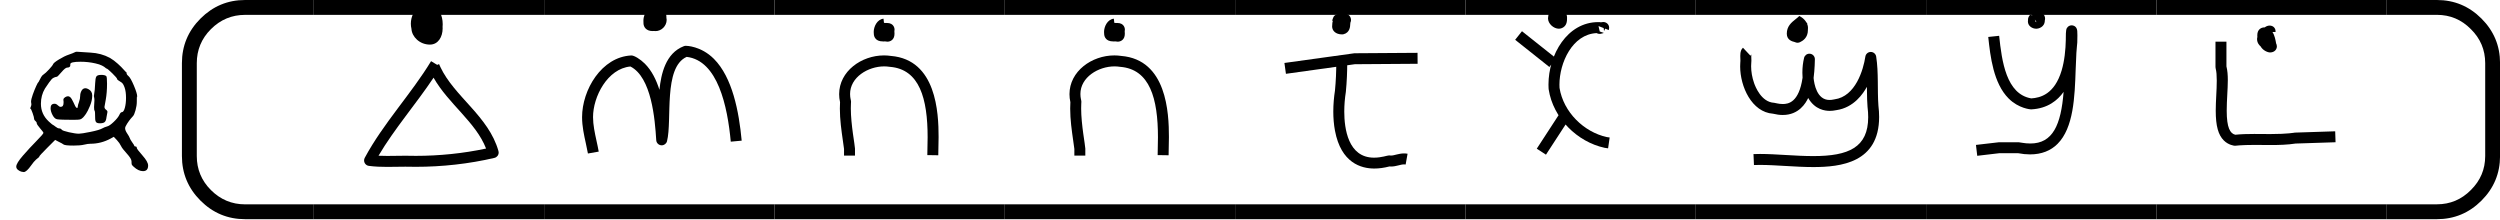
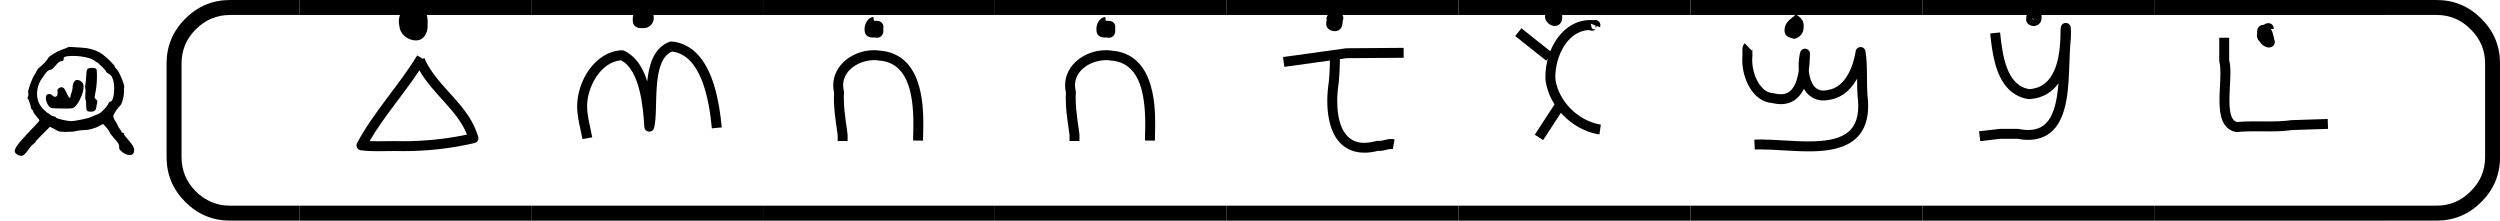
- <svg xmlns="http://www.w3.org/2000/svg" version="1.1" width="11406" height="1000" viewBox="0 0 11406 1000">
-   <path d="M426 418Q426 424 432.5 441.5Q439 459 439 475Q439 490 446.5 503.5Q454 517 468 517Q475 517 484 512Q505 501 505 477Q505 450 492.5 420.0Q480 390 470.5 376.5Q461 363 455 357Q446 348 438.0 346.0Q430 344 400 344Q332 344 313 347Q299 349 288.0 369.5Q277 390 277 408Q277 432 299 432Q308 432 316.5 423.5Q325 415 332 415Q348 415 348 437V444Q346 455 348.0 459.0Q350 463 357 468Q365 473 372 473Q384 473 393.0 457.0Q402 441 409.0 425.0Q416 409 422 409Q426 409 426 418ZM521 544Q522 572 527.5 581.0Q533 590 554.0 590.0Q575 590 582 583Q586 579 586 542Q586 493 579.0 454.0Q572 415 572 415Q572 405 581 399Q590 392 588 385Q584 368 583 358Q581 339 573.5 332.0Q566 325 547 325Q532 325 526.5 331.0Q521 337 521 354Q521 391 518.0 394.0Q515 397 515 414Q515 426 516 433Q517 444 517 451Q517 460 515.5 466.0Q514 472 514 474Q514 479 516 489Q519 500 521 544ZM201 326Q201 332 194.0 337.5Q187 343 187 348Q187 357 178.5 381.0Q170 405 167 405Q164 406 166.0 409.0Q168 412 170.5 420.5Q173 429 171 436Q170 438 170 442Q170 456 179.5 482.5Q189 509 198.5 529.5Q208 550 210 550Q211 550 215.0 558.5Q219 567 225.0 577.5Q231 588 238 592Q249 599 268.5 620.0Q288 641 291.0 649.0Q294 657 323.5 675.0Q353 693 377 701Q398 708 412 715Q418 718 433 716Q452 714 495 712Q554 709 602 683Q624 670 645.0 651.0Q666 632 677.0 619.0Q688 606 689 606Q693 606 693 600Q693 592 703 584Q715 574 733.0 531.5Q751 489 751 473Q751 467 751.0 467.0Q751 467 750.5 470.0Q750 473 750 473Q749 473 749 442Q749 422 742.0 396.5Q735 371 728 364Q725 361 716.0 350.5Q707 340 696.0 323.0Q685 306 685 298Q685 286 696.5 269.0Q708 252 710 245Q713 236 724.0 220.5Q735 205 735 203Q735 198 742.0 198.0Q749 198 749 190Q749 184 780.0 149.0Q811 114 811 94Q811 63 783 63Q758 63 732 87Q723 95 721.5 99.0Q720 103 720.0 117.0Q720 131 694.5 159.0Q669 187 663 200Q655 217 640 233L623 251L605 241Q553 213 495 213Q481 213 460.5 208.0Q440 203 403 203Q356 203 348 209Q342 214 321 224L302 234L259 191Q215 147 215 143Q215 140 211.5 138.0Q208 136 196.5 125.5Q185 115 171 95Q145 58 130 58Q126 58 117.5 60.0Q109 62 99.0 69.5Q89 77 89 88Q89 106 126.0 148.5Q163 191 200.5 229.0Q238 267 238 273Q238 276 219.5 297.5Q201 319 201 326ZM690 464Q690 498 682.5 520.0Q675 542 665.5 548.5Q656 555 648.5 559.5Q641 564 641 568Q641 573 614.5 599.0Q588 625 583 625Q581 625 576.5 629.5Q572 634 558.5 641.0Q545 648 522 653Q483 662 441 662Q385 662 385 649Q385 642 384.5 639.0Q384 636 380.0 633.0Q376 630 368 630Q358 630 337.0 605.5Q316 581 312 580Q293 577 283.0 566.5Q273 556 246 515Q224 478 224 432Q224 375 267 335Q288 316 290.0 316.0Q292 316 304.0 306.5Q316 297 324 297Q333 297 338 290Q342 284 377.5 276.0Q413 268 432 268Q446 268 495.5 278.0Q545 288 562 298Q570 303 587 308Q600 311 622.5 332.5Q645 354 653 370Q660 386 667 386Q677 386 683.5 409.5Q690 433 690 464Z" transform="translate(0.00,833.33) scale(0.8333,-0.8333)" fill="#000000" />
-   <path d="M 24.638,12.488 H 20.722 q -1.482,0 -2.54,-1.058 -1.058,-1.058 -1.058,-2.54 V 3.598 q 0,-1.482 1.058,-2.54 Q 19.241,4e-6 20.722,4e-6 h 3.916 V 0.847 H 20.722 q -1.132,0 -1.947,0.815 -0.804,0.804 -0.804,1.937 v 5.292 q 0,1.132 0.804,1.937 0.815,0.815 1.947,0.815 h 3.916 z" transform="translate(-541.19,0.00) scale(80.0747,80.0747)" fill="#000000" />
-   <path d="M 75.015,0.847 V 4e-6 h 13.123 v 0.847 z m 0,11.642 v -0.847 h 13.123 v 0.847 z" transform="translate(-4575.08,0.00) scale(80.0747,80.0747)" fill="#000000" />
-   <path d="M 75.015,0.847 V 4e-6 h 13.123 v 0.847 z m 0,11.642 v -0.847 h 13.123 v 0.847 z" transform="translate(-3524.24,0.00) scale(80.0747,80.0747)" fill="#000000" />
-   <path d="M 75.015,0.847 V 4e-6 h 13.123 v 0.847 z m 0,11.642 v -0.847 h 13.123 v 0.847 z" transform="translate(-2473.39,0.00) scale(80.0747,80.0747)" fill="#000000" />
-   <path d="M 75.015,0.847 V 4e-6 h 13.123 v 0.847 z m 0,11.642 v -0.847 h 13.123 v 0.847 z" transform="translate(-1422.54,0.00) scale(80.0747,80.0747)" fill="#000000" />
-   <path d="M 75.015,0.847 V 4e-6 h 13.123 v 0.847 z m 0,11.642 v -0.847 h 13.123 v 0.847 z" transform="translate(-371.69,0.00) scale(80.0747,80.0747)" fill="#000000" />
-   <path d="M 75.015,0.847 V 4e-6 h 13.123 v 0.847 z m 0,11.642 v -0.847 h 13.123 v 0.847 z" transform="translate(679.15,0.00) scale(80.0747,80.0747)" fill="#000000" />
-   <path d="M 75.015,0.847 V 4e-6 h 13.123 v 0.847 z m 0,11.642 v -0.847 h 13.123 v 0.847 z" transform="translate(1730.00,0.00) scale(80.0747,80.0747)" fill="#000000" />
-   <path d="M 75.015,0.847 V 4e-6 h 13.123 v 0.847 z m 0,11.642 v -0.847 h 13.123 v 0.847 z" transform="translate(2780.85,0.00) scale(80.0747,80.0747)" fill="#000000" />
-   <path d="M 75.015,0.847 V 4e-6 h 13.123 v 0.847 z m 0,11.642 v -0.847 h 13.123 v 0.847 z" transform="translate(3831.69,0.00) scale(80.0747,80.0747)" fill="#000000" />
-   <path d="m 87.715,4e-6 h 2.857 q 1.482,0 2.54,1.058 1.058,1.058 1.058,2.54 v 5.292 q 0,1.482 -1.058,2.54 -1.058,1.058 -2.54,1.058 h -2.857 v -0.847 h 2.857 q 1.132,0 1.937,-0.815 0.815,-0.804 0.815,-1.937 V 3.598 q 0,-1.132 -0.815,-1.937 -0.804,-0.815 -1.937,-0.815 h -2.857 z" transform="translate(3865.59,0.00) scale(80.0747,80.0747)" fill="#000000" />
-   <path d="M 478.60,155.05 L 490.39,124.73 L 508.13,67.56 C 508.13,67.56 555.89,82.38 555.87,82.44 C 537.61,141.27 537.61,141.27 537.30,142.08 L 523.30,178.08 C 521.40,182.95 521.40,182.95 507.68,196.68 L 472.32,161.32 L 478.60,155.05  Z M 461.00,47.00 L 511.00,47.00 L 511.00,59.00 C 511.00,61.02 511.00,61.02 500.88,123.71 L 498.96,158.40 L 449.04,155.62 C 451.12,118.29 451.12,118.29 451.33,116.99 L 461.00,56.98 L 461.00,47.00  Z M 562.37,129.59 C 562.37,168.42 541.80,203.48 504.34,203.48 C 457.22,203.48 422.03,167.43 420.10,131.54 C 418.20,123.70 417.31,115.86 417.31,108.15 C 417.31,75.57 433.17,45.44 455.80,26.84 C 455.84,25.68 455.87,25.02 455.87,25.02 L 458.00,25.09 C 471.42,14.70 487.79,7.71 506.07,7.02 L 506.81,26.78 C 518.12,27.17 525.86,27.43 538.13,39.71 C 543.11,44.69 562.69,67.03 562.69,110.58 C 562.69,114.54 562.50,118.47 562.11,122.33 C 562.28,124.71 562.37,127.13 562.37,129.59  Z M 512.00,122.00 C 512.00,118.86 512.63,117.38 512.63,111.28 C 512.63,98.56 509.72,84.93 504.08,76.70 L 478.03,75.80 C 471.40,85.23 467.42,97.04 467.42,108.69 C 467.42,118.90 470.00,121.32 469.99,128.10 C 469.99,140.27 488.52,152.83 499.42,153.01 C 502.46,153.06 504.00,153.60 505.06,153.60 C 506.61,153.60 512.33,144.59 512.33,128.93 C 512.33,127.53 512.00,122.07 512.00,122.00  Z M 392.18,710.51 C 394.59,710.51 440.05,711.08 440.54,711.08 C 545.86,711.08 656.56,700.02 760.54,677.69 C 713.81,557.34 588.95,474.11 520.96,354.41 C 441.54,473.78 341.82,588.03 269.78,710.52 C 282.93,711.18 296.19,711.41 309.68,711.41 C 336.82,711.41 363.77,710.51 392.18,710.51  Z M 392.24,760.51 C 363.89,760.51 336.11,761.42 309.05,761.42 C 281.74,761.42 254.16,760.50 225.73,756.78 C 213.35,755.16 204.00,744.61 204.00,732.00 C 204.00,727.93 204.99,723.86 206.97,720.18 C 291.31,563.03 421.08,425.84 509.59,279.08 L 537.54,295.93 L 546.08,292.38 C 547.74,296.37 549.48,300.32 551.30,304.23 L 552.42,304.90 C 552.27,305.15 552.12,305.40 551.97,305.65 C 616.04,441.50 772.25,529.99 817.06,689.20 C 817.68,691.42 818.00,693.71 818.00,696.00 C 818.00,707.71 809.92,717.69 798.78,720.32 C 683.01,747.68 558.80,761.07 440.63,761.07 C 440.15,761.07 393.01,760.51 392.24,760.51 Z" transform="translate(1457.12,0.00) scale(1,1)" fill="#000000" />
-   <path d="M 427.55,94.97 C 427.55,55.04 457.98,19.33 497.55,17.05 C 498.19,17.05 498.84,17.02 499.48,17.02 C 499.76,17.02 500.03,17.02 500.31,17.04 C 501.70,16.77 503.43,16.55 505.42,16.55 C 512.92,16.55 521.38,19.31 528.65,28.55 L 515.53,38.88 C 517.84,40.97 520.50,44.04 522.59,48.32 C 527.23,53.30 532.48,62.20 532.48,76.94 C 532.48,77.90 532.45,78.86 532.39,79.82 C 533.22,83.45 533.60,87.05 533.60,90.56 C 533.60,118.82 509.41,141.89 483.02,141.89 C 480.67,141.89 478.27,141.71 475.85,141.32 C 473.67,141.53 471.43,141.66 469.11,141.66 C 441.30,141.66 427.76,124.29 427.76,104.67 C 427.76,103.76 427.79,102.85 427.85,101.95 C 427.65,99.61 427.55,97.29 427.55,94.97  Z M 368.22,303.39 C 263.48,313.18 197.70,441.18 197.70,534.24 C 197.70,569.26 205.50,605.88 213.69,643.20 C 217.21,659.26 220.77,675.42 223.63,691.71 L 174.38,700.35 C 171.79,685.54 168.39,670.03 164.87,653.97 C 156.74,616.93 147.70,576.76 147.70,534.62 C 147.70,409.97 236.45,259.73 371.76,253.04 C 372.17,253.02 372.59,253.00 373.00,253.00 C 385.45,253.00 413.33,269.77 433.92,290.37 C 465.61,322.06 486.27,364.46 500.64,409.82 C 508.12,337.95 528.43,242.64 612.05,210.66 C 614.92,209.55 617.96,209.00 621.00,209.00 C 623.39,209.00 690.14,209.54 749.07,268.47 C 833.42,352.82 863.52,508.41 875.89,641.67 L 875.89,641.71 L 826.11,646.33 C 811.09,484.53 766.94,276.22 624.80,259.49 C 517.35,308.06 559.56,548.17 535.23,644.17 C 532.45,655.11 522.57,663.00 511.00,663.00 C 497.76,663.00 486.86,652.71 486.05,639.53 C 480.19,543.46 464.60,352.32 368.22,303.39 Z" transform="translate(2507.97,0.00) scale(1,1)" fill="#000000" />
-   <path d="M 474.34,104.34 C 474.49,104.33 475.05,104.30 475.85,104.30 C 478.10,104.30 480.15,104.54 482.03,104.91 C 483.35,104.83 485.02,104.73 487.04,104.73 C 521.74,104.73 522.55,132.59 522.55,135.21 C 522.55,137.88 522.21,140.31 521.70,142.49 C 521.83,147.38 522.26,149.86 522.26,154.03 C 522.26,180.65 504.37,190.15 489.71,190.15 C 486.01,190.15 482.51,189.63 479.50,188.93 C 476.61,188.98 473.81,189.13 470.84,189.13 C 449.83,189.13 441.65,182.14 437.34,177.83 C 430.73,171.23 427.88,161.97 427.88,153.61 C 427.88,153.45 427.88,153.30 427.88,153.14 C 427.57,150.66 427.42,148.21 427.42,145.78 C 427.42,121.84 442.42,88.73 472.05,85.18 L 474.34,104.34  Z M 323.00,494.91 C 323.00,568.75 342.00,664.06 342.00,678.00 L 342.00,710.00 L 292.00,710.00 L 292.00,679.66 C 290.37,667.36 288.62,655.00 286.85,642.57 C 280.06,594.88 272.99,546.02 272.99,495.42 C 272.99,485.73 273.25,475.97 273.82,466.14 C 271.03,453.63 269.72,441.43 269.72,429.62 C 269.72,324.96 371.67,252.82 474.34,252.82 C 484.93,252.82 495.49,253.59 505.92,255.16 C 713.64,272.30 723.43,515.14 723.43,625.09 C 723.43,651.13 722.00,707.55 721.99,708.38 L 672.01,707.62 C 672.02,706.80 673.39,652.31 673.39,626.34 C 673.39,450.27 636.84,315.63 501.02,304.92 C 500.39,304.87 499.76,304.79 499.13,304.70 C 491.31,303.48 483.31,302.89 475.25,302.89 C 401.47,302.89 319.58,352.45 319.58,428.82 C 319.58,447.80 324.00,457.29 324.00,464.00 C 324.00,466.26 323.00,476.76 323.00,494.91 Z" transform="translate(3558.81,0.00) scale(1,1)" fill="#000000" />
-   <path d="M 474.34,104.34 C 474.49,104.33 475.05,104.30 475.85,104.30 C 478.10,104.30 480.15,104.54 482.03,104.91 C 483.35,104.83 485.02,104.73 487.04,104.73 C 521.74,104.73 522.55,132.59 522.55,135.21 C 522.55,137.88 522.21,140.31 521.70,142.49 C 521.83,147.38 522.26,149.86 522.26,154.03 C 522.26,180.65 504.37,190.15 489.71,190.15 C 486.01,190.15 482.51,189.63 479.50,188.93 C 476.61,188.98 473.81,189.13 470.84,189.13 C 449.83,189.13 441.65,182.14 437.34,177.83 C 430.73,171.23 427.88,161.97 427.88,153.61 C 427.88,153.45 427.88,153.30 427.88,153.14 C 427.57,150.66 427.42,148.21 427.42,145.78 C 427.42,121.84 442.42,88.73 472.05,85.18 L 474.34,104.34  Z M 323.00,494.91 C 323.00,568.75 342.00,664.06 342.00,678.00 L 342.00,710.00 L 292.00,710.00 L 292.00,679.66 C 290.37,667.36 288.62,655.00 286.85,642.57 C 280.06,594.88 272.99,546.02 272.99,495.42 C 272.99,485.73 273.25,475.97 273.82,466.14 C 271.03,453.63 269.72,441.43 269.72,429.62 C 269.72,324.96 371.67,252.82 474.34,252.82 C 484.93,252.82 495.49,253.59 505.92,255.16 C 713.64,272.30 723.43,515.14 723.43,625.09 C 723.43,651.13 722.00,707.55 721.99,708.38 L 672.01,707.62 C 672.02,706.80 673.39,652.31 673.39,626.34 C 673.39,450.27 636.84,315.63 501.02,304.92 C 500.39,304.87 499.76,304.79 499.13,304.70 C 491.31,303.48 483.31,302.89 475.25,302.89 C 401.47,302.89 319.58,352.45 319.58,428.82 C 319.58,447.80 324.00,457.29 324.00,464.00 C 324.00,466.26 323.00,476.76 323.00,494.91 Z" transform="translate(4609.66,0.00) scale(1,1)" fill="#000000" />
-   <path d="M 463.00,157.00 C 432.91,157.00 417.18,139.83 417.18,120.52 C 417.18,118.25 417.40,116.04 417.77,113.94 C 417.75,113.31 417.74,112.69 417.74,112.07 C 417.74,106.11 418.73,100.45 420.44,95.18 C 420.44,95.18 417.27,94.12 417.29,94.07 C 423.09,76.67 424.07,73.73 431.50,68.95 C 435.92,66.11 440.33,64.27 444.53,63.08 C 447.65,60.87 450.98,58.94 454.50,57.31 L 456.26,61.11 C 458.68,61.11 460.90,60.97 462.87,60.97 C 463.05,60.97 463.22,60.97 463.39,60.97 C 464.97,60.89 465.90,60.85 466.89,60.85 C 495.57,60.85 503.38,79.45 503.38,91.06 C 503.38,100.98 500.26,98.07 499.88,109.54 C 499.53,120.42 498.59,148.74 469.20,156.22 C 467.17,156.74 465.08,157.00 463.00,157.00  Z M 745.49,749.99 C 728.25,749.99 709.87,759.75 686.36,759.75 C 683.89,759.75 681.36,759.64 678.76,759.41 C 653.92,765.86 630.81,768.93 609.46,768.93 C 550.07,768.93 457.96,743.88 430.18,596.43 C 424.85,568.16 422.54,538.59 422.54,509.15 C 422.54,476.21 425.43,443.44 430.19,412.85 C 434.32,369.78 436.17,326.34 436.17,282.88 C 436.17,275.37 436.12,267.87 436.01,260.36 L 485.99,259.64 C 486.10,267.38 486.16,275.14 486.16,282.90 C 486.16,328.03 484.23,373.32 479.88,418.42 C 479.83,418.91 479.77,419.41 479.69,419.90 C 475.23,448.35 472.61,478.93 472.61,509.19 C 472.61,585.65 489.58,719.32 608.26,719.32 C 643.16,719.32 668.92,709.00 677.00,709.00 C 680.68,709.00 681.55,709.70 685.77,709.70 C 701.29,709.70 720.35,699.98 745.22,699.98 C 750.36,699.98 755.76,700.39 761.41,701.39 C 761.41,701.39 752.65,750.62 752.59,750.61 C 750.23,750.19 747.89,749.99 745.49,749.99  Z M 206.42,336.76 L 199.53,287.25 C 517.17,243.02 517.17,243.02 518.83,243.01 L 806.83,241.01 L 807.17,290.99 L 520.83,292.98 C 520.83,292.98 206.47,336.75 206.42,336.76 Z" transform="translate(5660.51,0.00) scale(1,1)" fill="#000000" />
-   <path d="M 401.00,131.00 C 376.66,131.00 351.33,107.86 351.33,84.01 C 351.33,81.77 351.54,79.45 352.00,77.06 C 353.02,48.40 378.36,33.25 392.71,24.67 C 393.22,24.36 398.21,21.37 399.37,20.49 L 422.46,49.25 C 427.47,52.78 438.12,62.38 438.12,80.17 C 438.12,81.22 438.08,82.28 437.99,83.32 C 437.99,83.51 437.99,83.70 437.99,83.90 C 438.00,84.93 438.01,86.06 438.01,87.29 C 438.01,130.35 403.09,131.00 401.00,131.00  Z M 201.42,181.56 L 232.54,142.41 L 388.58,266.44 L 357.46,305.59 C 357.46,305.59 201.46,181.59 201.42,181.56  Z M 408.05,512.35 L 449.97,539.62 L 341.95,705.65 L 300.03,678.38 C 300.03,678.38 408.03,512.38 408.05,512.35  Z M 603.52,100.45 C 617.37,100.45 630.21,111.06 630.21,126.54 C 630.21,131.42 628.96,135.38 628.29,137.09 L 611.57,130.58 C 610.87,134.39 609.27,138.07 606.79,141.28 L 605.30,128.14 L 581.72,118.96 L 587.27,143.62 L 606.10,150.24 C 601.54,151.34 598.35,153.47 590.37,154.38 C 589.39,154.49 588.26,154.63 586.82,154.63 C 584.68,154.63 578.80,154.30 573.26,151.03 C 462.15,156.17 403.43,286.67 403.43,386.40 C 403.43,391.40 403.58,396.35 403.87,401.24 C 421.69,511.78 515.35,602.55 619.46,625.39 L 632.56,627.26 C 632.56,627.26 625.49,676.75 625.44,676.74 C 610.56,674.62 610.56,674.62 609.70,674.43 C 484.63,647.45 374.92,539.74 354.31,407.89 C 354.27,407.67 353.42,400.12 353.42,385.59 C 353.42,249.92 438.68,100.88 580.40,100.88 C 585.35,100.88 589.69,100.88 593.24,101.79 C 593.35,101.76 598.57,100.45 603.52,100.45 Z" transform="translate(6711.35,0.00) scale(1,1)" fill="#000000" />
-   <path d="M 178.29,277.39 C 178.29,276.09 177.65,255.13 177.65,254.90 C 177.65,234.20 182.19,225.03 189.87,217.79 L 224.13,254.21 C 225.61,252.44 226.72,250.31 228.05,248.40 C 227.90,249.14 227.78,251.99 227.78,255.85 C 227.78,258.59 228.38,276.70 228.38,276.91 C 228.38,286.09 227.13,288.79 227.13,302.45 C 227.13,326.43 231.74,354.12 240.88,379.68 C 246.27,394.78 273.28,466.05 332.27,469.04 C 338.14,469.33 351.83,474.59 371.42,474.59 C 396.46,474.59 445.27,467.99 461.84,354.49 C 461.26,346.85 460.98,339.20 460.98,331.62 C 460.98,307.86 463.74,284.71 468.70,264.11 C 471.38,253.03 481.33,245.00 493.00,245.00 C 506.81,245.00 518.00,256.19 518.00,270.00 C 518.00,270.86 517.54,316.01 512.18,355.80 C 514.66,382.35 526.76,456.09 584.57,456.09 C 590.84,456.09 597.81,455.30 605.61,453.59 C 606.28,453.44 606.95,453.32 607.63,453.23 C 703.50,440.29 739.18,318.31 748.29,258.23 C 750.13,246.09 760.58,237.00 773.00,237.00 C 785.39,237.00 795.81,246.03 797.70,258.13 C 809.13,331.57 802.56,409.36 807.88,481.56 C 810.07,499.84 811.15,517.12 811.15,533.43 C 811.15,742.33 635.97,762.20 510.75,762.20 C 428.76,762.20 340.51,752.43 267.51,752.43 C 258.04,752.43 248.87,752.60 240.06,752.97 L 237.92,703.03 C 247.75,702.61 257.81,702.42 268.09,702.42 C 342.07,702.42 428.91,712.11 511.12,712.11 C 671.94,712.11 761.25,672.71 761.25,534.39 C 761.25,519.95 760.27,504.20 758.19,487.03 C 756.72,474.93 755.66,438.72 755.32,396.17 C 738.81,426.01 696.51,491.18 615.38,502.63 C 605.21,504.79 595.40,505.83 586.01,505.83 C 565.78,505.83 518.64,501.25 487.51,447.06 C 476.62,469.94 445.60,524.58 371.44,524.58 C 357.52,524.58 342.74,522.66 327.12,518.80 C 229.63,511.80 177.10,394.51 177.10,303.13 C 177.10,288.31 178.29,283.12 178.29,277.39  Z M 482.30,108.14 C 483.59,111.08 486.57,118.29 486.57,127.60 C 486.57,129.56 486.43,131.56 486.14,133.60 C 486.19,134.69 486.21,135.80 486.21,136.92 C 486.21,172.64 462.69,186.48 449.67,192.62 C 446.30,194.20 442.65,195.00 439.00,195.00 C 431.66,195.00 430.03,192.63 424.28,191.27 C 415.92,189.30 389.88,183.14 389.88,153.76 C 389.88,119.99 410.49,102.84 431.07,86.65 C 438.71,80.63 443.00,77.05 445.85,73.91 C 445.85,73.91 446.30,72.79 446.34,72.81 C 447.07,73.10 467.42,81.42 479.61,102.81 L 483.80,106.49 C 483.30,107.05 482.80,107.60 482.30,108.14 Z" transform="translate(7762.20,0.00) scale(1,1)" fill="#000000" />
-   <path d="M 477.28,131.07 C 459.78,131.07 439.07,119.28 439.07,97.87 C 439.07,95.96 439.24,94.09 439.55,92.31 C 439.52,91.69 439.50,91.07 439.50,90.42 C 439.50,82.37 442.26,72.29 453.39,64.39 C 452.56,65.13 451.70,66.02 451.06,67.02 C 452.16,67.57 455.28,69.13 459.40,71.19 C 459.40,71.19 451.60,58.89 451.63,58.87 C 457.67,55.04 467.03,52.33 479.58,52.33 C 507.80,52.33 517.40,71.46 517.40,84.79 C 517.40,87.21 517.13,90.34 516.17,93.86 C 516.15,100.22 514.82,110.37 506.30,118.88 C 499.35,125.83 488.00,131.07 477.28,131.07  Z M 478.19,101.22 L 478.37,101.13 L 470.87,89.28 L 473.03,98.16 L 478.19,101.22  Z M 307.86,163.36 C 320.19,280.21 340.38,429.50 454.33,448.89 C 495.56,446.34 560.49,430.09 592.88,321.81 C 606.11,277.60 611.03,227.11 612.00,181.81 C 611.99,179.87 611.99,177.99 611.99,176.18 C 611.99,136.01 613.90,130.01 620.99,122.92 C 623.87,120.04 629.78,115.56 638.68,115.56 C 641.10,115.56 661.86,116.28 664.24,140.90 C 664.68,145.40 664.88,152.17 664.88,161.35 C 664.88,230.51 661.96,171.03 656.97,317.20 C 652.70,442.46 647.73,582.96 574.12,656.57 C 543.40,687.29 501.70,704.42 448.91,704.42 C 431.95,704.42 413.84,702.65 394.59,699.00 L 308.48,699.00 L 207.90,710.83 L 202.06,661.18 C 305.52,649.00 305.52,649.00 307.00,649.00 L 397.00,649.00 C 402.92,649.00 422.81,654.68 450.39,654.68 C 552.40,654.68 590.15,569.92 601.92,419.25 C 574.90,457.43 529.34,495.31 454.22,498.97 C 453.82,498.99 453.41,499.00 453.00,499.00 C 451.87,499.00 397.40,495.60 351.21,449.41 C 281.81,380.01 267.59,258.15 258.14,168.60 L 307.86,163.36 Z" transform="translate(8813.05,0.00) scale(1,1)" fill="#000000" />
-   <path d="M 490.97,116.68 C 507.51,116.68 518.00,128.65 518.00,142.00 L 518.00,146.00 L 503.91,146.00 C 514.22,161.14 518.21,183.94 520.65,198.12 C 522.37,201.36 524.11,206.03 524.11,211.66 C 524.11,225.12 513.64,239.32 492.85,239.32 C 481.98,239.32 460.08,230.11 449.92,211.61 C 444.91,207.48 433.75,196.28 433.75,178.71 C 433.75,177.16 433.87,172.75 435.07,168.76 C 435.02,166.24 434.80,162.75 434.80,160.51 C 434.80,134.81 452.06,124.93 467.71,124.93 C 468.08,124.93 468.44,124.94 468.79,124.95 C 473.94,120.83 481.70,116.68 490.97,116.68  Z M 245.19,504.85 C 245.19,459.77 249.85,413.17 249.85,367.96 C 249.85,345.20 248.58,325.85 244.93,312.74 C 244.31,310.54 244.00,308.27 244.00,306.00 L 244.00,190.00 L 294.00,190.00 L 294.00,302.73 C 298.79,321.70 300.29,343.15 300.29,365.89 C 300.29,405.89 295.27,458.13 295.27,505.25 C 295.27,583.07 310.87,609.09 334.21,614.73 C 362.30,611.83 391.34,611.18 420.49,611.18 C 421.23,611.18 492.77,611.63 494.51,611.63 C 574.16,611.63 605.06,605.05 606.18,605.02 L 790.19,599.02 L 791.82,648.98 L 609.36,654.93 C 572.87,660.56 534.76,661.66 496.90,661.66 C 472.39,661.66 447.05,661.19 421.87,661.19 C 360.88,661.19 333.89,665.00 333.00,665.00 C 329.22,665.00 303.16,661.94 282.04,640.81 C 256.99,615.77 245.19,575.70 245.19,504.85 Z" transform="translate(9863.90,0.00) scale(1,1)" fill="#000000" />
+ <svg xmlns="http://www.w3.org/2000/svg" version="1.1" width="11331" height="1000" viewBox="0 0 11331 1000">
+   <path d="M426 418Q426 424 432.5 441.5Q439 459 439 475Q439 490 446.5 503.5Q454 517 468 517Q475 517 484 512Q505 501 505 477Q505 450 492.5 420.0Q480 390 470.5 376.5Q461 363 455 357Q446 348 438.0 346.0Q430 344 400 344Q332 344 313 347Q299 349 288.0 369.5Q277 390 277 408Q277 432 299 432Q308 432 316.5 423.5Q325 415 332 415Q348 415 348 437V444Q346 455 348.0 459.0Q350 463 357 468Q365 473 372 473Q384 473 393.0 457.0Q402 441 409.0 425.0Q416 409 422 409Q426 409 426 418ZM521 544Q522 572 527.5 581.0Q533 590 554.0 590.0Q575 590 582 583Q586 579 586 542Q586 493 579.0 454.0Q572 415 572 415Q572 405 581 399Q590 392 588 385Q584 368 583 358Q581 339 573.5 332.0Q566 325 547 325Q532 325 526.5 331.0Q521 337 521 354Q521 391 518.0 394.0Q515 397 515 414Q515 426 516 433Q517 444 517 451Q517 460 515.5 466.0Q514 472 514 474Q514 479 516 489Q519 500 521 544ZM201 326Q201 332 194.0 337.5Q187 343 187 348Q187 357 178.5 381.0Q170 405 167 405Q164 406 166.0 409.0Q168 412 170.5 420.5Q173 429 171 436Q170 438 170 442Q170 456 179.5 482.5Q189 509 198.5 529.5Q208 550 210 550Q211 550 215.0 558.5Q219 567 225.0 577.5Q231 588 238 592Q249 599 268.5 620.0Q288 641 291.0 649.0Q294 657 323.5 675.0Q353 693 377 701Q398 708 412 715Q418 718 433 716Q452 714 495 712Q554 709 602 683Q624 670 645.0 651.0Q666 632 677.0 619.0Q688 606 689 606Q693 606 693 600Q693 592 703 584Q715 574 733.0 531.5Q751 489 751 473Q751 467 751.0 467.0Q751 467 750.5 470.0Q750 473 750 473Q749 473 749 442Q749 422 742.0 396.5Q735 371 728 364Q725 361 716.0 350.5Q707 340 696.0 323.0Q685 306 685 298Q685 286 696.5 269.0Q708 252 710 245Q713 236 724.0 220.5Q735 205 735 203Q735 198 742.0 198.0Q749 198 749 190Q749 184 780.0 149.0Q811 114 811 94Q811 63 783 63Q758 63 732 87Q723 95 721.5 99.0Q720 103 720.0 117.0Q720 131 694.5 159.0Q669 187 663 200Q655 217 640 233L623 251L605 241Q553 213 495 213Q481 213 460.5 208.0Q440 203 403 203Q356 203 348 209Q342 214 321 224L302 234L259 191Q215 147 215 143Q215 140 211.5 138.0Q208 136 196.5 125.5Q185 115 171 95Q145 58 130 58Q126 58 117.5 60.0Q109 62 99.0 69.5Q89 77 89 88Q89 106 126.0 148.5Q163 191 200.5 229.0Q238 267 238 273Q238 276 219.5 297.5Q201 319 201 326ZM690 464Q690 498 682.5 520.0Q675 542 665.5 548.5Q656 555 648.5 559.5Q641 564 641 568Q641 573 614.5 599.0Q588 625 583 625Q581 625 576.5 629.5Q572 634 558.5 641.0Q545 648 522 653Q483 662 441 662Q385 662 385 649Q385 642 384.5 639.0Q384 636 380.0 633.0Q376 630 368 630Q358 630 337.0 605.5Q316 581 312 580Q293 577 283.0 566.5Q273 556 246 515Q224 478 224 432Q224 375 267 335Q288 316 290.0 316.0Q292 316 304.0 306.5Q316 297 324 297Q333 297 338 290Q342 284 377.5 276.0Q413 268 432 268Q446 268 495.5 278.0Q545 288 562 298Q570 303 587 308Q600 311 622.5 332.5Q645 354 653 370Q660 386 667 386Q677 386 683.5 409.5Q690 433 690 464Z" transform="translate(0.00,750.00) scale(0.75,-0.75)" fill="#000000" />
+   <path d="M 24.638,12.488 H 20.722 q -1.482,0 -2.54,-1.058 -1.058,-1.058 -1.058,-2.54 V 3.598 q 0,-1.482 1.058,-2.54 Q 19.241,4e-6 20.722,4e-6 h 3.916 V 0.847 H 20.722 q -1.132,0 -1.947,0.815 -0.804,0.804 -0.804,1.937 v 5.292 q 0,1.132 0.804,1.937 0.815,0.815 1.947,0.815 h 3.916 z" transform="translate(-616.19,0.00) scale(80.0747,80.0747)" fill="#000000" />
+   <path d="M 75.015,0.847 V 4e-6 h 13.123 v 0.847 z m 0,11.642 v -0.847 h 13.123 v 0.847 z" transform="translate(-4650.08,0.00) scale(80.0747,80.0747)" fill="#000000" />
+   <path d="M 75.015,0.847 V 4e-6 h 13.123 v 0.847 z m 0,11.642 v -0.847 h 13.123 v 0.847 z" transform="translate(-3599.24,0.00) scale(80.0747,80.0747)" fill="#000000" />
+   <path d="M 75.015,0.847 V 4e-6 h 13.123 v 0.847 z m 0,11.642 v -0.847 h 13.123 v 0.847 z" transform="translate(-2548.39,0.00) scale(80.0747,80.0747)" fill="#000000" />
+   <path d="M 75.015,0.847 V 4e-6 h 13.123 v 0.847 z m 0,11.642 v -0.847 h 13.123 v 0.847 z" transform="translate(-1497.54,0.00) scale(80.0747,80.0747)" fill="#000000" />
+   <path d="M 75.015,0.847 V 4e-6 h 13.123 v 0.847 z m 0,11.642 v -0.847 h 13.123 v 0.847 z" transform="translate(-446.69,0.00) scale(80.0747,80.0747)" fill="#000000" />
+   <path d="M 75.015,0.847 V 4e-6 h 13.123 v 0.847 z m 0,11.642 v -0.847 h 13.123 v 0.847 z" transform="translate(604.15,0.00) scale(80.0747,80.0747)" fill="#000000" />
+   <path d="M 75.015,0.847 V 4e-6 h 13.123 v 0.847 z m 0,11.642 v -0.847 h 13.123 v 0.847 z" transform="translate(1655.00,0.00) scale(80.0747,80.0747)" fill="#000000" />
+   <path d="M 75.015,0.847 V 4e-6 h 13.123 v 0.847 z m 0,11.642 v -0.847 h 13.123 v 0.847 z" transform="translate(2705.85,0.00) scale(80.0747,80.0747)" fill="#000000" />
+   <path d="M 75.015,0.847 V 4e-6 h 13.123 v 0.847 z m 0,11.642 v -0.847 h 13.123 v 0.847 z" transform="translate(3756.69,0.00) scale(80.0747,80.0747)" fill="#000000" />
+   <path d="m 87.715,4e-6 h 2.857 q 1.482,0 2.54,1.058 1.058,1.058 1.058,2.54 v 5.292 q 0,1.482 -1.058,2.54 -1.058,1.058 -2.54,1.058 h -2.857 v -0.847 h 2.857 q 1.132,0 1.937,-0.815 0.815,-0.804 0.815,-1.937 V 3.598 q 0,-1.132 -0.815,-1.937 -0.804,-0.815 -1.937,-0.815 h -2.857 z" transform="translate(3790.59,0.00) scale(80.0747,80.0747)" fill="#000000" />
+   <path d="M 478.60,155.05 L 490.39,124.73 L 508.13,67.56 C 508.13,67.56 555.89,82.38 555.87,82.44 C 537.61,141.27 537.61,141.27 537.30,142.08 L 523.30,178.08 C 521.40,182.95 521.40,182.95 507.68,196.68 L 472.32,161.32 L 478.60,155.05  Z M 461.00,47.00 L 511.00,47.00 L 511.00,59.00 C 511.00,61.02 511.00,61.02 500.88,123.71 L 498.96,158.40 L 449.04,155.62 C 451.12,118.29 451.12,118.29 451.33,116.99 L 461.00,56.98 L 461.00,47.00  Z M 562.37,129.59 C 562.37,168.42 541.80,203.48 504.34,203.48 C 457.22,203.48 422.03,167.43 420.10,131.54 C 418.20,123.70 417.31,115.86 417.31,108.15 C 417.31,75.57 433.17,45.44 455.80,26.84 C 455.84,25.68 455.87,25.02 455.87,25.02 L 458.00,25.09 C 471.42,14.70 487.79,7.71 506.07,7.02 L 506.81,26.78 C 518.12,27.17 525.86,27.43 538.13,39.71 C 543.11,44.69 562.69,67.03 562.69,110.58 C 562.69,114.54 562.50,118.47 562.11,122.33 C 562.28,124.71 562.37,127.13 562.37,129.59  Z M 512.00,122.00 C 512.00,118.86 512.63,117.38 512.63,111.28 C 512.63,98.56 509.72,84.93 504.08,76.70 L 478.03,75.80 C 471.40,85.23 467.42,97.04 467.42,108.69 C 467.42,118.90 470.00,121.32 469.99,128.10 C 469.99,140.27 488.52,152.83 499.42,153.01 C 502.46,153.06 504.00,153.60 505.06,153.60 C 506.61,153.60 512.33,144.59 512.33,128.93 C 512.33,127.53 512.00,122.07 512.00,122.00  Z M 392.18,710.51 C 394.59,710.51 440.05,711.08 440.54,711.08 C 545.86,711.08 656.56,700.02 760.54,677.69 C 713.81,557.34 588.95,474.11 520.96,354.41 C 441.54,473.78 341.82,588.03 269.78,710.52 C 282.93,711.18 296.19,711.41 309.68,711.41 C 336.82,711.41 363.77,710.51 392.18,710.51  Z M 392.24,760.51 C 363.89,760.51 336.11,761.42 309.05,761.42 C 281.74,761.42 254.16,760.50 225.73,756.78 C 213.35,755.16 204.00,744.61 204.00,732.00 C 204.00,727.93 204.99,723.86 206.97,720.18 C 291.31,563.03 421.08,425.84 509.59,279.08 L 537.54,295.93 L 546.08,292.38 C 547.74,296.37 549.48,300.32 551.30,304.23 L 552.42,304.90 C 552.27,305.15 552.12,305.40 551.97,305.65 C 616.04,441.50 772.25,529.99 817.06,689.20 C 817.68,691.42 818.00,693.71 818.00,696.00 C 818.00,707.71 809.92,717.69 798.78,720.32 C 683.01,747.68 558.80,761.07 440.63,761.07 C 440.15,761.07 393.01,760.51 392.24,760.51 Z" transform="translate(1432.12,0.00) scale(0.9,0.9)" fill="#000000" />
+   <path d="M 427.55,94.97 C 427.55,55.04 457.98,19.33 497.55,17.05 C 498.19,17.05 498.84,17.02 499.48,17.02 C 499.76,17.02 500.03,17.02 500.31,17.04 C 501.70,16.77 503.43,16.55 505.42,16.55 C 512.92,16.55 521.38,19.31 528.65,28.55 L 515.53,38.88 C 517.84,40.97 520.50,44.04 522.59,48.32 C 527.23,53.30 532.48,62.20 532.48,76.94 C 532.48,77.90 532.45,78.86 532.39,79.82 C 533.22,83.45 533.60,87.05 533.60,90.56 C 533.60,118.82 509.41,141.89 483.02,141.89 C 480.67,141.89 478.27,141.71 475.85,141.32 C 473.67,141.53 471.43,141.66 469.11,141.66 C 441.30,141.66 427.76,124.29 427.76,104.67 C 427.76,103.76 427.79,102.85 427.85,101.95 C 427.65,99.61 427.55,97.29 427.55,94.97  Z M 368.22,303.39 C 263.48,313.18 197.70,441.18 197.70,534.24 C 197.70,569.26 205.50,605.88 213.69,643.20 C 217.21,659.26 220.77,675.42 223.63,691.71 L 174.38,700.35 C 171.79,685.54 168.39,670.03 164.87,653.97 C 156.74,616.93 147.70,576.76 147.70,534.62 C 147.70,409.97 236.45,259.73 371.76,253.04 C 372.17,253.02 372.59,253.00 373.00,253.00 C 385.45,253.00 413.33,269.77 433.92,290.37 C 465.61,322.06 486.27,364.46 500.64,409.82 C 508.12,337.95 528.43,242.64 612.05,210.66 C 614.92,209.55 617.96,209.00 621.00,209.00 C 623.39,209.00 690.14,209.54 749.07,268.47 C 833.42,352.82 863.52,508.41 875.89,641.67 L 875.89,641.71 L 826.11,646.33 C 811.09,484.53 766.94,276.22 624.80,259.49 C 517.35,308.06 559.56,548.17 535.23,644.17 C 532.45,655.11 522.57,663.00 511.00,663.00 C 497.76,663.00 486.86,652.71 486.05,639.53 C 480.19,543.46 464.60,352.32 368.22,303.39 Z" transform="translate(2482.97,0.00) scale(0.9,0.9)" fill="#000000" />
+   <path d="M 474.34,104.34 C 474.49,104.33 475.05,104.30 475.85,104.30 C 478.10,104.30 480.15,104.54 482.03,104.91 C 483.35,104.83 485.02,104.73 487.04,104.73 C 521.74,104.73 522.55,132.59 522.55,135.21 C 522.55,137.88 522.21,140.31 521.70,142.49 C 521.83,147.38 522.26,149.86 522.26,154.03 C 522.26,180.65 504.37,190.15 489.71,190.15 C 486.01,190.15 482.51,189.63 479.50,188.93 C 476.61,188.98 473.81,189.13 470.84,189.13 C 449.83,189.13 441.65,182.14 437.34,177.83 C 430.73,171.23 427.88,161.97 427.88,153.61 C 427.88,153.45 427.88,153.30 427.88,153.14 C 427.57,150.66 427.42,148.21 427.42,145.78 C 427.42,121.84 442.42,88.73 472.05,85.18 L 474.34,104.34  Z M 323.00,494.91 C 323.00,568.75 342.00,664.06 342.00,678.00 L 342.00,710.00 L 292.00,710.00 L 292.00,679.66 C 290.37,667.36 288.62,655.00 286.85,642.57 C 280.06,594.88 272.99,546.02 272.99,495.42 C 272.99,485.73 273.25,475.97 273.82,466.14 C 271.03,453.63 269.72,441.43 269.72,429.62 C 269.72,324.96 371.67,252.82 474.34,252.82 C 484.93,252.82 495.49,253.59 505.92,255.16 C 713.64,272.30 723.43,515.14 723.43,625.09 C 723.43,651.13 722.00,707.55 721.99,708.38 L 672.01,707.62 C 672.02,706.80 673.39,652.31 673.39,626.34 C 673.39,450.27 636.84,315.63 501.02,304.92 C 500.39,304.87 499.76,304.79 499.13,304.70 C 491.31,303.48 483.31,302.89 475.25,302.89 C 401.47,302.89 319.58,352.45 319.58,428.82 C 319.58,447.80 324.00,457.29 324.00,464.00 C 324.00,466.26 323.00,476.76 323.00,494.91 Z" transform="translate(3533.81,0.00) scale(0.9,0.9)" fill="#000000" />
+   <path d="M 474.34,104.34 C 474.49,104.33 475.05,104.30 475.85,104.30 C 478.10,104.30 480.15,104.54 482.03,104.91 C 483.35,104.83 485.02,104.73 487.04,104.73 C 521.74,104.73 522.55,132.59 522.55,135.21 C 522.55,137.88 522.21,140.31 521.70,142.49 C 521.83,147.38 522.26,149.86 522.26,154.03 C 522.26,180.65 504.37,190.15 489.71,190.15 C 486.01,190.15 482.51,189.63 479.50,188.93 C 476.61,188.98 473.81,189.13 470.84,189.13 C 449.83,189.13 441.65,182.14 437.34,177.83 C 430.73,171.23 427.88,161.97 427.88,153.61 C 427.88,153.45 427.88,153.30 427.88,153.14 C 427.57,150.66 427.42,148.21 427.42,145.78 C 427.42,121.84 442.42,88.73 472.05,85.18 L 474.34,104.34  Z M 323.00,494.91 C 323.00,568.75 342.00,664.06 342.00,678.00 L 342.00,710.00 L 292.00,710.00 L 292.00,679.66 C 290.37,667.36 288.62,655.00 286.85,642.57 C 280.06,594.88 272.99,546.02 272.99,495.42 C 272.99,485.73 273.25,475.97 273.82,466.14 C 271.03,453.63 269.72,441.43 269.72,429.62 C 269.72,324.96 371.67,252.82 474.34,252.82 C 484.93,252.82 495.49,253.59 505.92,255.16 C 713.64,272.30 723.43,515.14 723.43,625.09 C 723.43,651.13 722.00,707.55 721.99,708.38 L 672.01,707.62 C 672.02,706.80 673.39,652.31 673.39,626.34 C 673.39,450.27 636.84,315.63 501.02,304.92 C 500.39,304.87 499.76,304.79 499.13,304.70 C 491.31,303.48 483.31,302.89 475.25,302.89 C 401.47,302.89 319.58,352.45 319.58,428.82 C 319.58,447.80 324.00,457.29 324.00,464.00 C 324.00,466.26 323.00,476.76 323.00,494.91 Z" transform="translate(4584.66,0.00) scale(0.9,0.9)" fill="#000000" />
+   <path d="M 463.00,157.00 C 432.91,157.00 417.18,139.83 417.18,120.52 C 417.18,118.25 417.40,116.04 417.77,113.94 C 417.75,113.31 417.74,112.69 417.74,112.07 C 417.74,106.11 418.73,100.45 420.44,95.18 C 420.44,95.18 417.27,94.12 417.29,94.07 C 423.09,76.67 424.07,73.73 431.50,68.95 C 435.92,66.11 440.33,64.27 444.53,63.08 C 447.65,60.87 450.98,58.94 454.50,57.31 L 456.26,61.11 C 458.68,61.11 460.90,60.97 462.87,60.97 C 463.05,60.97 463.22,60.97 463.39,60.97 C 464.97,60.89 465.90,60.85 466.89,60.85 C 495.57,60.85 503.38,79.45 503.38,91.06 C 503.38,100.98 500.26,98.07 499.88,109.54 C 499.53,120.42 498.59,148.74 469.20,156.22 C 467.17,156.74 465.08,157.00 463.00,157.00  Z M 745.49,749.99 C 728.25,749.99 709.87,759.75 686.36,759.75 C 683.89,759.75 681.36,759.64 678.76,759.41 C 653.92,765.86 630.81,768.93 609.46,768.93 C 550.07,768.93 457.96,743.88 430.18,596.43 C 424.85,568.16 422.54,538.59 422.54,509.15 C 422.54,476.21 425.43,443.44 430.19,412.85 C 434.32,369.78 436.17,326.34 436.17,282.88 C 436.17,275.37 436.12,267.87 436.01,260.36 L 485.99,259.64 C 486.10,267.38 486.16,275.14 486.16,282.90 C 486.16,328.03 484.23,373.32 479.88,418.42 C 479.83,418.91 479.77,419.41 479.69,419.90 C 475.23,448.35 472.61,478.93 472.61,509.19 C 472.61,585.65 489.58,719.32 608.26,719.32 C 643.16,719.32 668.92,709.00 677.00,709.00 C 680.68,709.00 681.55,709.70 685.77,709.70 C 701.29,709.70 720.35,699.98 745.22,699.98 C 750.36,699.98 755.76,700.39 761.41,701.39 C 761.41,701.39 752.65,750.62 752.59,750.61 C 750.23,750.19 747.89,749.99 745.49,749.99  Z M 206.42,336.76 L 199.53,287.25 C 517.17,243.02 517.17,243.02 518.83,243.01 L 806.83,241.01 L 807.17,290.99 L 520.83,292.98 C 520.83,292.98 206.47,336.75 206.42,336.76 Z" transform="translate(5635.51,0.00) scale(0.9,0.9)" fill="#000000" />
+   <path d="M 401.00,131.00 C 376.66,131.00 351.33,107.86 351.33,84.01 C 351.33,81.77 351.54,79.45 352.00,77.06 C 353.02,48.40 378.36,33.25 392.71,24.67 C 393.22,24.36 398.21,21.37 399.37,20.49 L 422.46,49.25 C 427.47,52.78 438.12,62.38 438.12,80.17 C 438.12,81.22 438.08,82.28 437.99,83.32 C 437.99,83.51 437.99,83.70 437.99,83.90 C 438.00,84.93 438.01,86.06 438.01,87.29 C 438.01,130.35 403.09,131.00 401.00,131.00  Z M 201.42,181.56 L 232.54,142.41 L 388.58,266.44 L 357.46,305.59 C 357.46,305.59 201.46,181.59 201.42,181.56  Z M 408.05,512.35 L 449.97,539.62 L 341.95,705.65 L 300.03,678.38 C 300.03,678.38 408.03,512.38 408.05,512.35  Z M 603.52,100.45 C 617.37,100.45 630.21,111.06 630.21,126.54 C 630.21,131.42 628.96,135.38 628.29,137.09 L 611.57,130.58 C 610.87,134.39 609.27,138.07 606.79,141.28 L 605.30,128.14 L 581.72,118.96 L 587.27,143.62 L 606.10,150.24 C 601.54,151.34 598.35,153.47 590.37,154.38 C 589.39,154.49 588.26,154.63 586.82,154.63 C 584.68,154.63 578.80,154.30 573.26,151.03 C 462.15,156.17 403.43,286.67 403.43,386.40 C 403.43,391.40 403.58,396.35 403.87,401.24 C 421.69,511.78 515.35,602.55 619.46,625.39 L 632.56,627.26 C 632.56,627.26 625.49,676.75 625.44,676.74 C 610.56,674.62 610.56,674.62 609.70,674.43 C 484.63,647.45 374.92,539.74 354.31,407.89 C 354.27,407.67 353.42,400.12 353.42,385.59 C 353.42,249.92 438.68,100.88 580.40,100.88 C 585.35,100.88 589.69,100.88 593.24,101.79 C 593.35,101.76 598.57,100.45 603.52,100.45 Z" transform="translate(6686.35,0.00) scale(0.9,0.9)" fill="#000000" />
+   <path d="M 178.29,277.39 C 178.29,276.09 177.65,255.13 177.65,254.90 C 177.65,234.20 182.19,225.03 189.87,217.79 L 224.13,254.21 C 225.61,252.44 226.72,250.31 228.05,248.40 C 227.90,249.14 227.78,251.99 227.78,255.85 C 227.78,258.59 228.38,276.70 228.38,276.91 C 228.38,286.09 227.13,288.79 227.13,302.45 C 227.13,326.43 231.74,354.12 240.88,379.68 C 246.27,394.78 273.28,466.05 332.27,469.04 C 338.14,469.33 351.83,474.59 371.42,474.59 C 396.46,474.59 445.27,467.99 461.84,354.49 C 461.26,346.85 460.98,339.20 460.98,331.62 C 460.98,307.86 463.74,284.71 468.70,264.11 C 471.38,253.03 481.33,245.00 493.00,245.00 C 506.81,245.00 518.00,256.19 518.00,270.00 C 518.00,270.86 517.54,316.01 512.18,355.80 C 514.66,382.35 526.76,456.09 584.57,456.09 C 590.84,456.09 597.81,455.30 605.61,453.59 C 606.28,453.44 606.95,453.32 607.63,453.23 C 703.50,440.29 739.18,318.31 748.29,258.23 C 750.13,246.09 760.58,237.00 773.00,237.00 C 785.39,237.00 795.81,246.03 797.70,258.13 C 809.13,331.57 802.56,409.36 807.88,481.56 C 810.07,499.84 811.15,517.12 811.15,533.43 C 811.15,742.33 635.97,762.20 510.75,762.20 C 428.76,762.20 340.51,752.43 267.51,752.43 C 258.04,752.43 248.87,752.60 240.06,752.97 L 237.92,703.03 C 247.75,702.61 257.81,702.42 268.09,702.42 C 342.07,702.42 428.91,712.11 511.12,712.11 C 671.94,712.11 761.25,672.71 761.25,534.39 C 761.25,519.95 760.27,504.20 758.19,487.03 C 756.72,474.93 755.66,438.72 755.32,396.17 C 738.81,426.01 696.51,491.18 615.38,502.63 C 605.21,504.79 595.40,505.83 586.01,505.83 C 565.78,505.83 518.64,501.25 487.51,447.06 C 476.62,469.94 445.60,524.58 371.44,524.58 C 357.52,524.58 342.74,522.66 327.12,518.80 C 229.63,511.80 177.10,394.51 177.10,303.13 C 177.10,288.31 178.29,283.12 178.29,277.39  Z M 482.30,108.14 C 483.59,111.08 486.57,118.29 486.57,127.60 C 486.57,129.56 486.43,131.56 486.14,133.60 C 486.19,134.69 486.21,135.80 486.21,136.92 C 486.21,172.64 462.69,186.48 449.67,192.62 C 446.30,194.20 442.65,195.00 439.00,195.00 C 431.66,195.00 430.03,192.63 424.28,191.27 C 415.92,189.30 389.88,183.14 389.88,153.76 C 389.88,119.99 410.49,102.84 431.07,86.65 C 438.71,80.63 443.00,77.05 445.85,73.91 C 445.85,73.91 446.30,72.79 446.34,72.81 C 447.07,73.10 467.42,81.42 479.61,102.81 L 483.80,106.49 C 483.30,107.05 482.80,107.60 482.30,108.14 Z" transform="translate(7737.20,0.00) scale(0.9,0.9)" fill="#000000" />
+   <path d="M 477.28,131.07 C 459.78,131.07 439.07,119.28 439.07,97.87 C 439.07,95.96 439.24,94.09 439.55,92.31 C 439.52,91.69 439.50,91.07 439.50,90.42 C 439.50,82.37 442.26,72.29 453.39,64.39 C 452.56,65.13 451.70,66.02 451.06,67.02 C 452.16,67.57 455.28,69.13 459.40,71.19 C 459.40,71.19 451.60,58.89 451.63,58.87 C 457.67,55.04 467.03,52.33 479.58,52.33 C 507.80,52.33 517.40,71.46 517.40,84.79 C 517.40,87.21 517.13,90.34 516.17,93.86 C 516.15,100.22 514.82,110.37 506.30,118.88 C 499.35,125.83 488.00,131.07 477.28,131.07  Z M 478.19,101.22 L 478.37,101.13 L 470.87,89.28 L 473.03,98.16 L 478.19,101.22  Z M 307.86,163.36 C 320.19,280.21 340.38,429.50 454.33,448.89 C 495.56,446.34 560.49,430.09 592.88,321.81 C 606.11,277.60 611.03,227.11 612.00,181.81 C 611.99,179.87 611.99,177.99 611.99,176.18 C 611.99,136.01 613.90,130.01 620.99,122.92 C 623.87,120.04 629.78,115.56 638.68,115.56 C 641.10,115.56 661.86,116.28 664.24,140.90 C 664.68,145.40 664.88,152.17 664.88,161.35 C 664.88,230.51 661.96,171.03 656.97,317.20 C 652.70,442.46 647.73,582.96 574.12,656.57 C 543.40,687.29 501.70,704.42 448.91,704.42 C 431.95,704.42 413.84,702.65 394.59,699.00 L 308.48,699.00 L 207.90,710.83 L 202.06,661.18 C 305.52,649.00 305.52,649.00 307.00,649.00 L 397.00,649.00 C 402.92,649.00 422.81,654.68 450.39,654.68 C 552.40,654.68 590.15,569.92 601.92,419.25 C 574.90,457.43 529.34,495.31 454.22,498.97 C 453.82,498.99 453.41,499.00 453.00,499.00 C 451.87,499.00 397.40,495.60 351.21,449.41 C 281.81,380.01 267.59,258.15 258.14,168.60 L 307.86,163.36 Z" transform="translate(8788.05,0.00) scale(0.9,0.9)" fill="#000000" />
+   <path d="M 490.97,116.68 C 507.51,116.68 518.00,128.65 518.00,142.00 L 518.00,146.00 L 503.91,146.00 C 514.22,161.14 518.21,183.94 520.65,198.12 C 522.37,201.36 524.11,206.03 524.11,211.66 C 524.11,225.12 513.64,239.32 492.85,239.32 C 481.98,239.32 460.08,230.11 449.92,211.61 C 444.91,207.48 433.75,196.28 433.75,178.71 C 433.75,177.16 433.87,172.75 435.07,168.76 C 435.02,166.24 434.80,162.75 434.80,160.51 C 434.80,134.81 452.06,124.93 467.71,124.93 C 468.08,124.93 468.44,124.94 468.79,124.95 C 473.94,120.83 481.70,116.68 490.97,116.68  Z M 245.19,504.85 C 245.19,459.77 249.85,413.17 249.85,367.96 C 249.85,345.20 248.58,325.85 244.93,312.74 C 244.31,310.54 244.00,308.27 244.00,306.00 L 244.00,190.00 L 294.00,190.00 L 294.00,302.73 C 298.79,321.70 300.29,343.15 300.29,365.89 C 300.29,405.89 295.27,458.13 295.27,505.25 C 295.27,583.07 310.87,609.09 334.21,614.73 C 362.30,611.83 391.34,611.18 420.49,611.18 C 421.23,611.18 492.77,611.63 494.51,611.63 C 574.16,611.63 605.06,605.05 606.18,605.02 L 790.19,599.02 L 791.82,648.98 L 609.36,654.93 C 572.87,660.56 534.76,661.66 496.90,661.66 C 472.39,661.66 447.05,661.19 421.87,661.19 C 360.88,661.19 333.89,665.00 333.00,665.00 C 329.22,665.00 303.16,661.94 282.04,640.81 C 256.99,615.77 245.19,575.70 245.19,504.85 Z" transform="translate(9838.90,0.00) scale(0.9,0.9)" fill="#000000" />
</svg>
